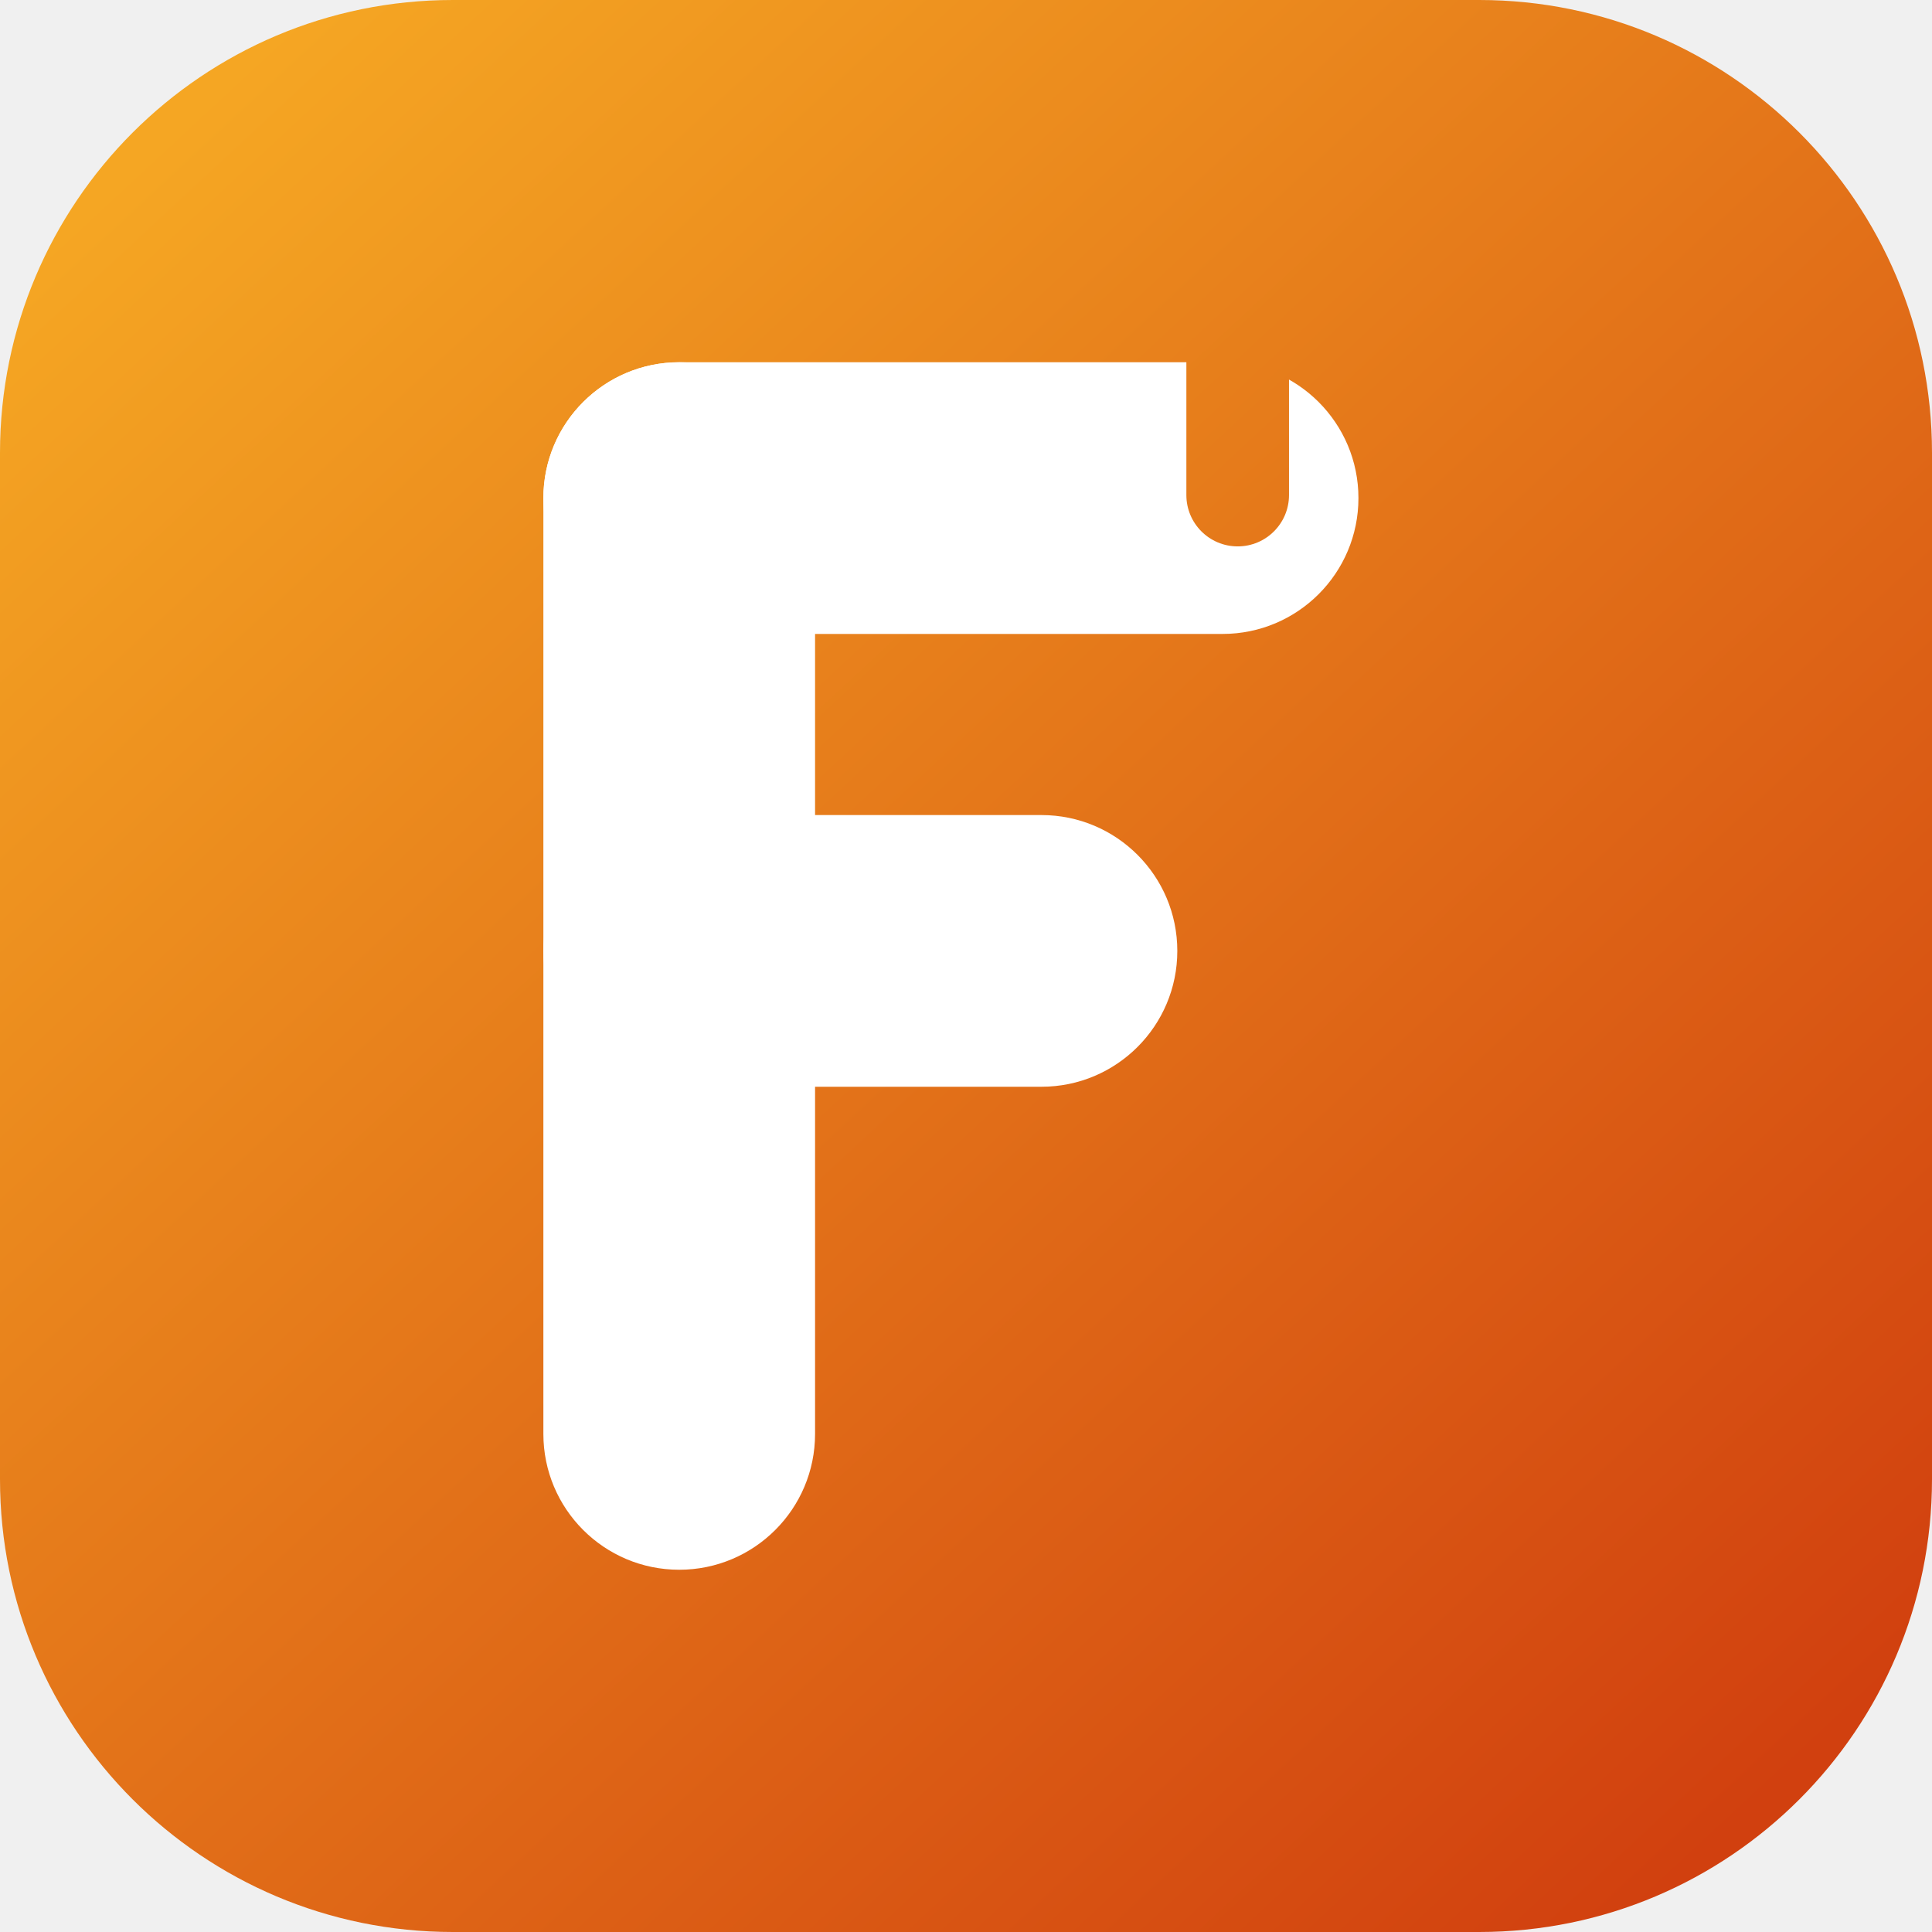
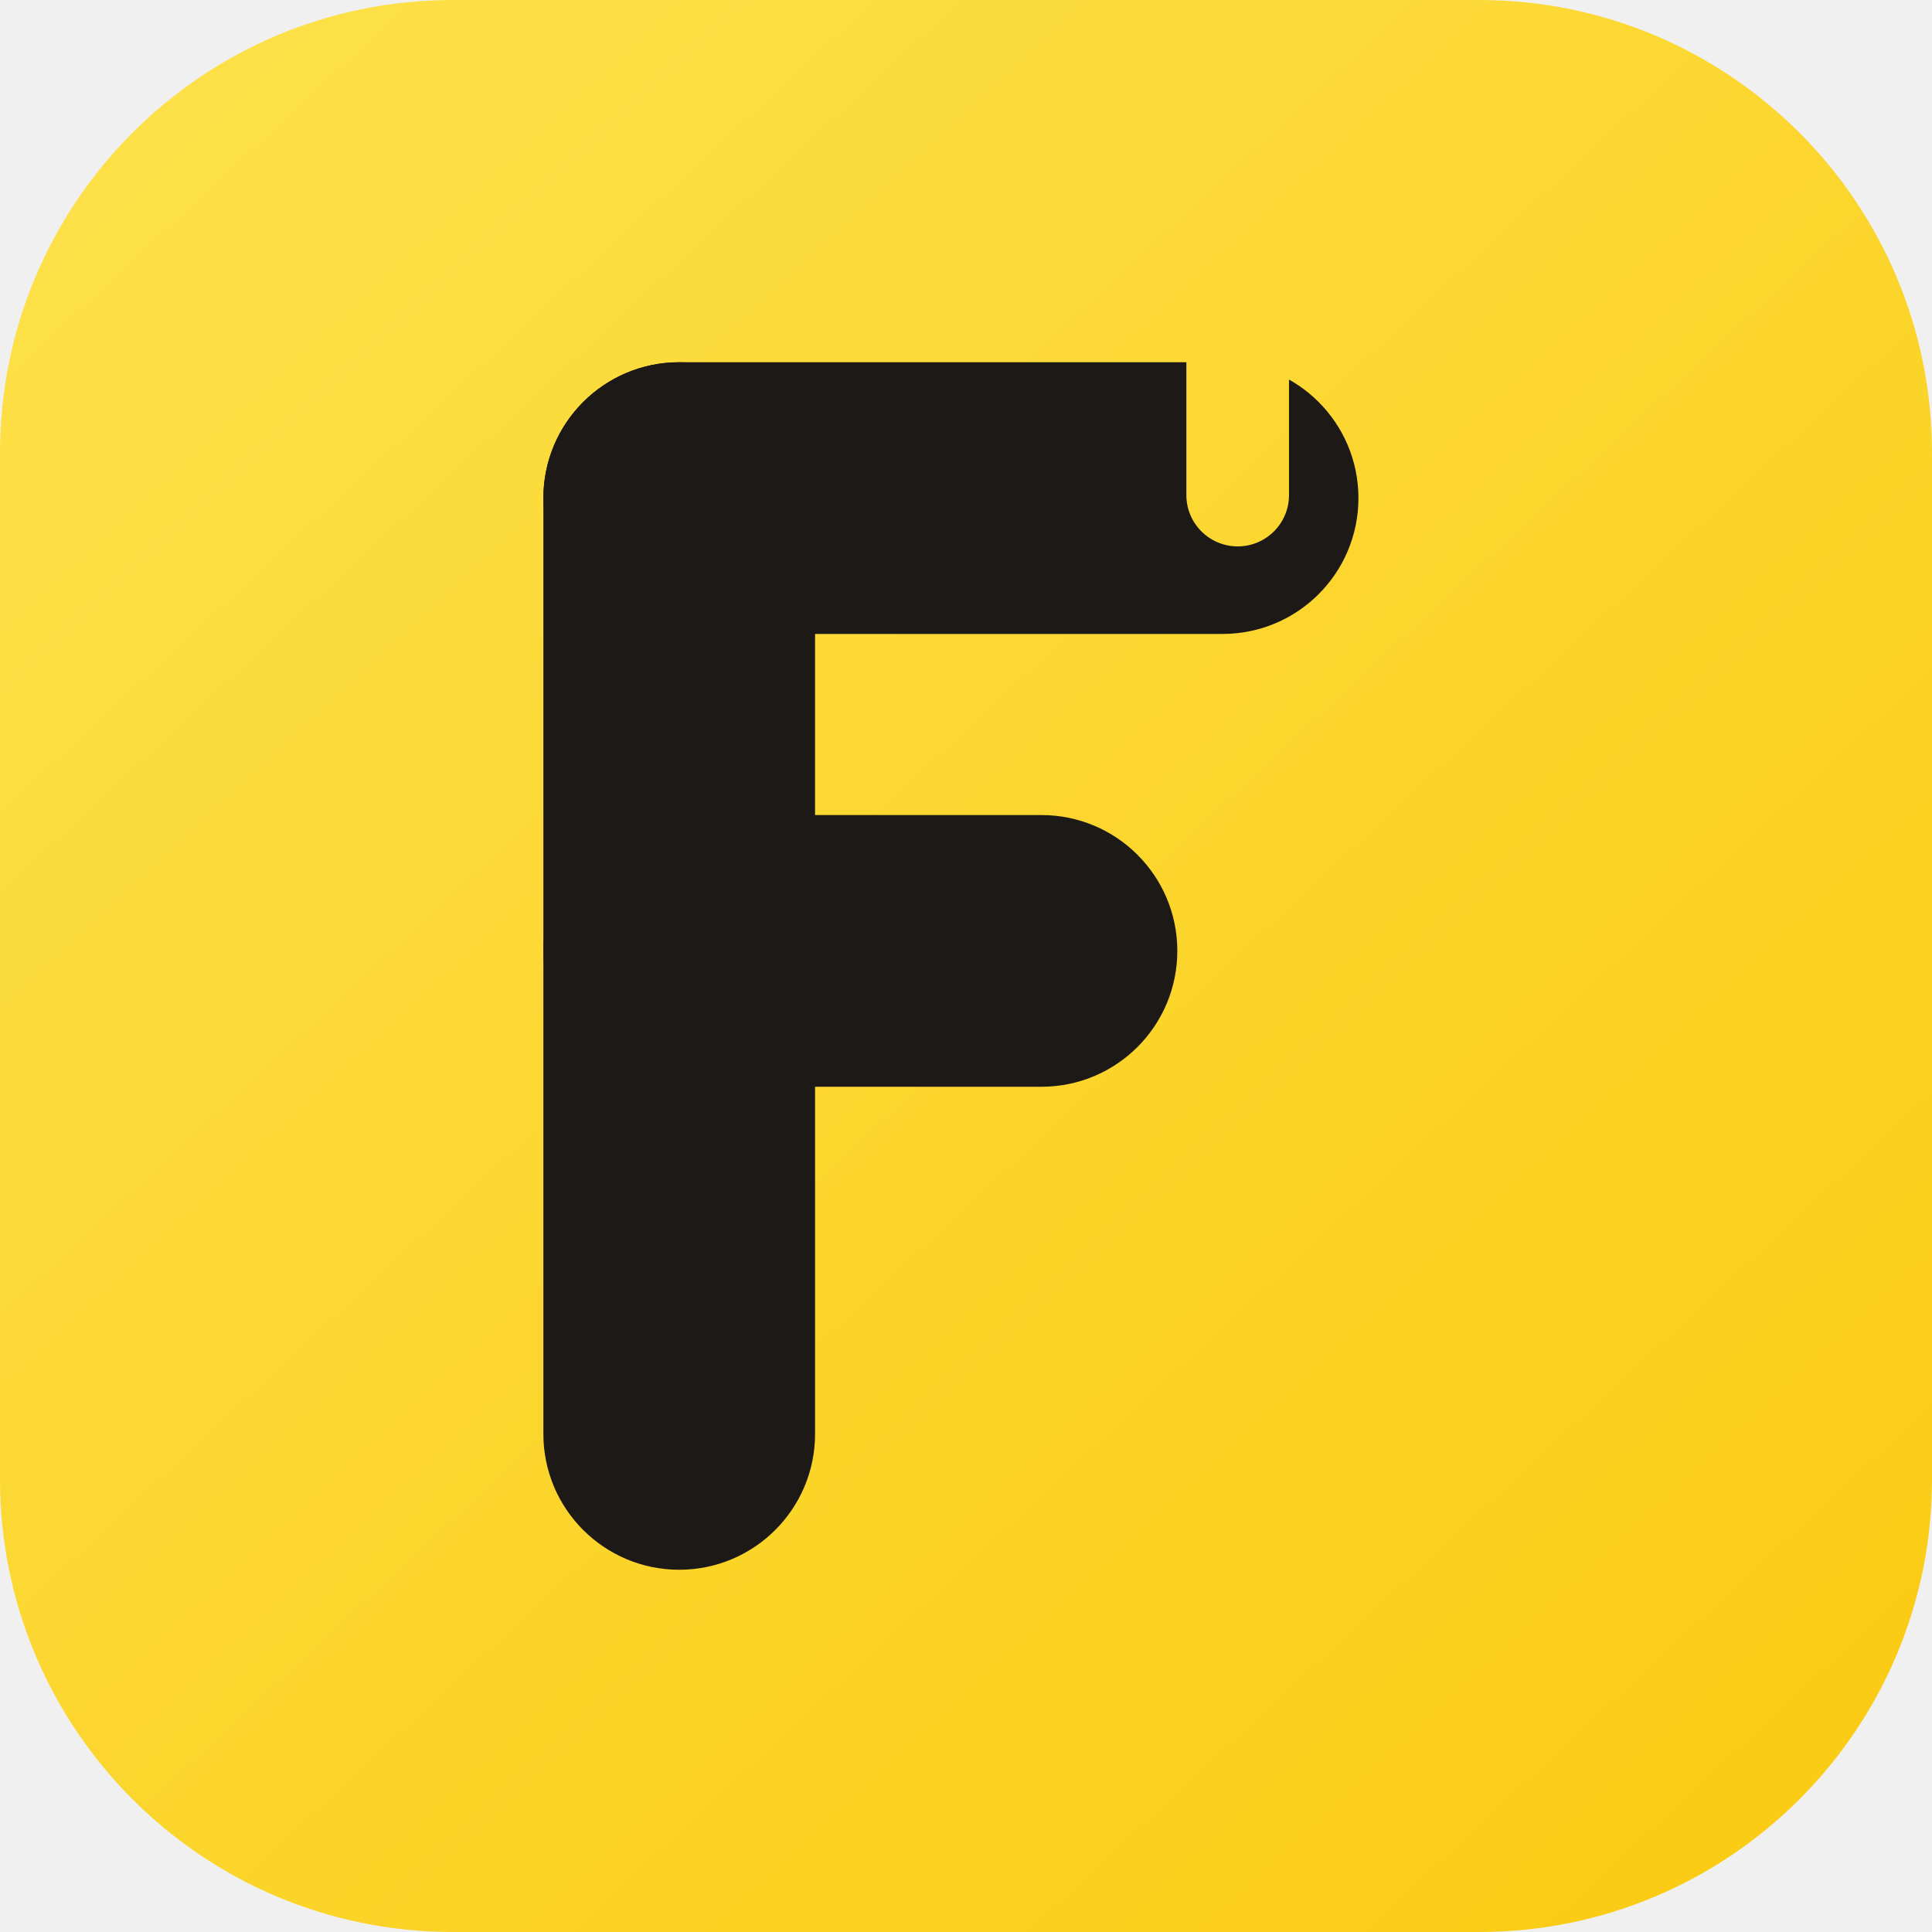
<svg xmlns="http://www.w3.org/2000/svg" viewBox="0 0 64 64" width="64" height="64" role="img" aria-label="FoodIX">
  <defs>
    <linearGradient id="fx" gradientUnits="userSpaceOnUse" x1="6" y1="4" x2="58" y2="60">
-       <stop offset="0" stop-color="#F5A623" />
-       <stop offset="1" stop-color="#D1400F" />
+       <stop offset="0" stop-color="#FDE047" />
+       <stop offset="1" stop-color="#FACC15" />
    </linearGradient>
  </defs>
  <rect width="64" height="64" rx="15" fill="url(#fx)" />
-   <g fill="#FFFFFF">
+   <g fill="#1C1917">
    <rect x="18" y="12" width="9" height="40" rx="4.5" />
    <rect x="18" y="12" width="27" height="9" rx="4.5" />
    <rect x="18" y="27" width="21" height="9" rx="4.5" />
  </g>
  <path d="M39.3 11 L39.3 16.4 A1.7 1.7 0 0 0 42.7 16.4 L42.7 11 Z" fill="url(#fx)" />
</svg>
